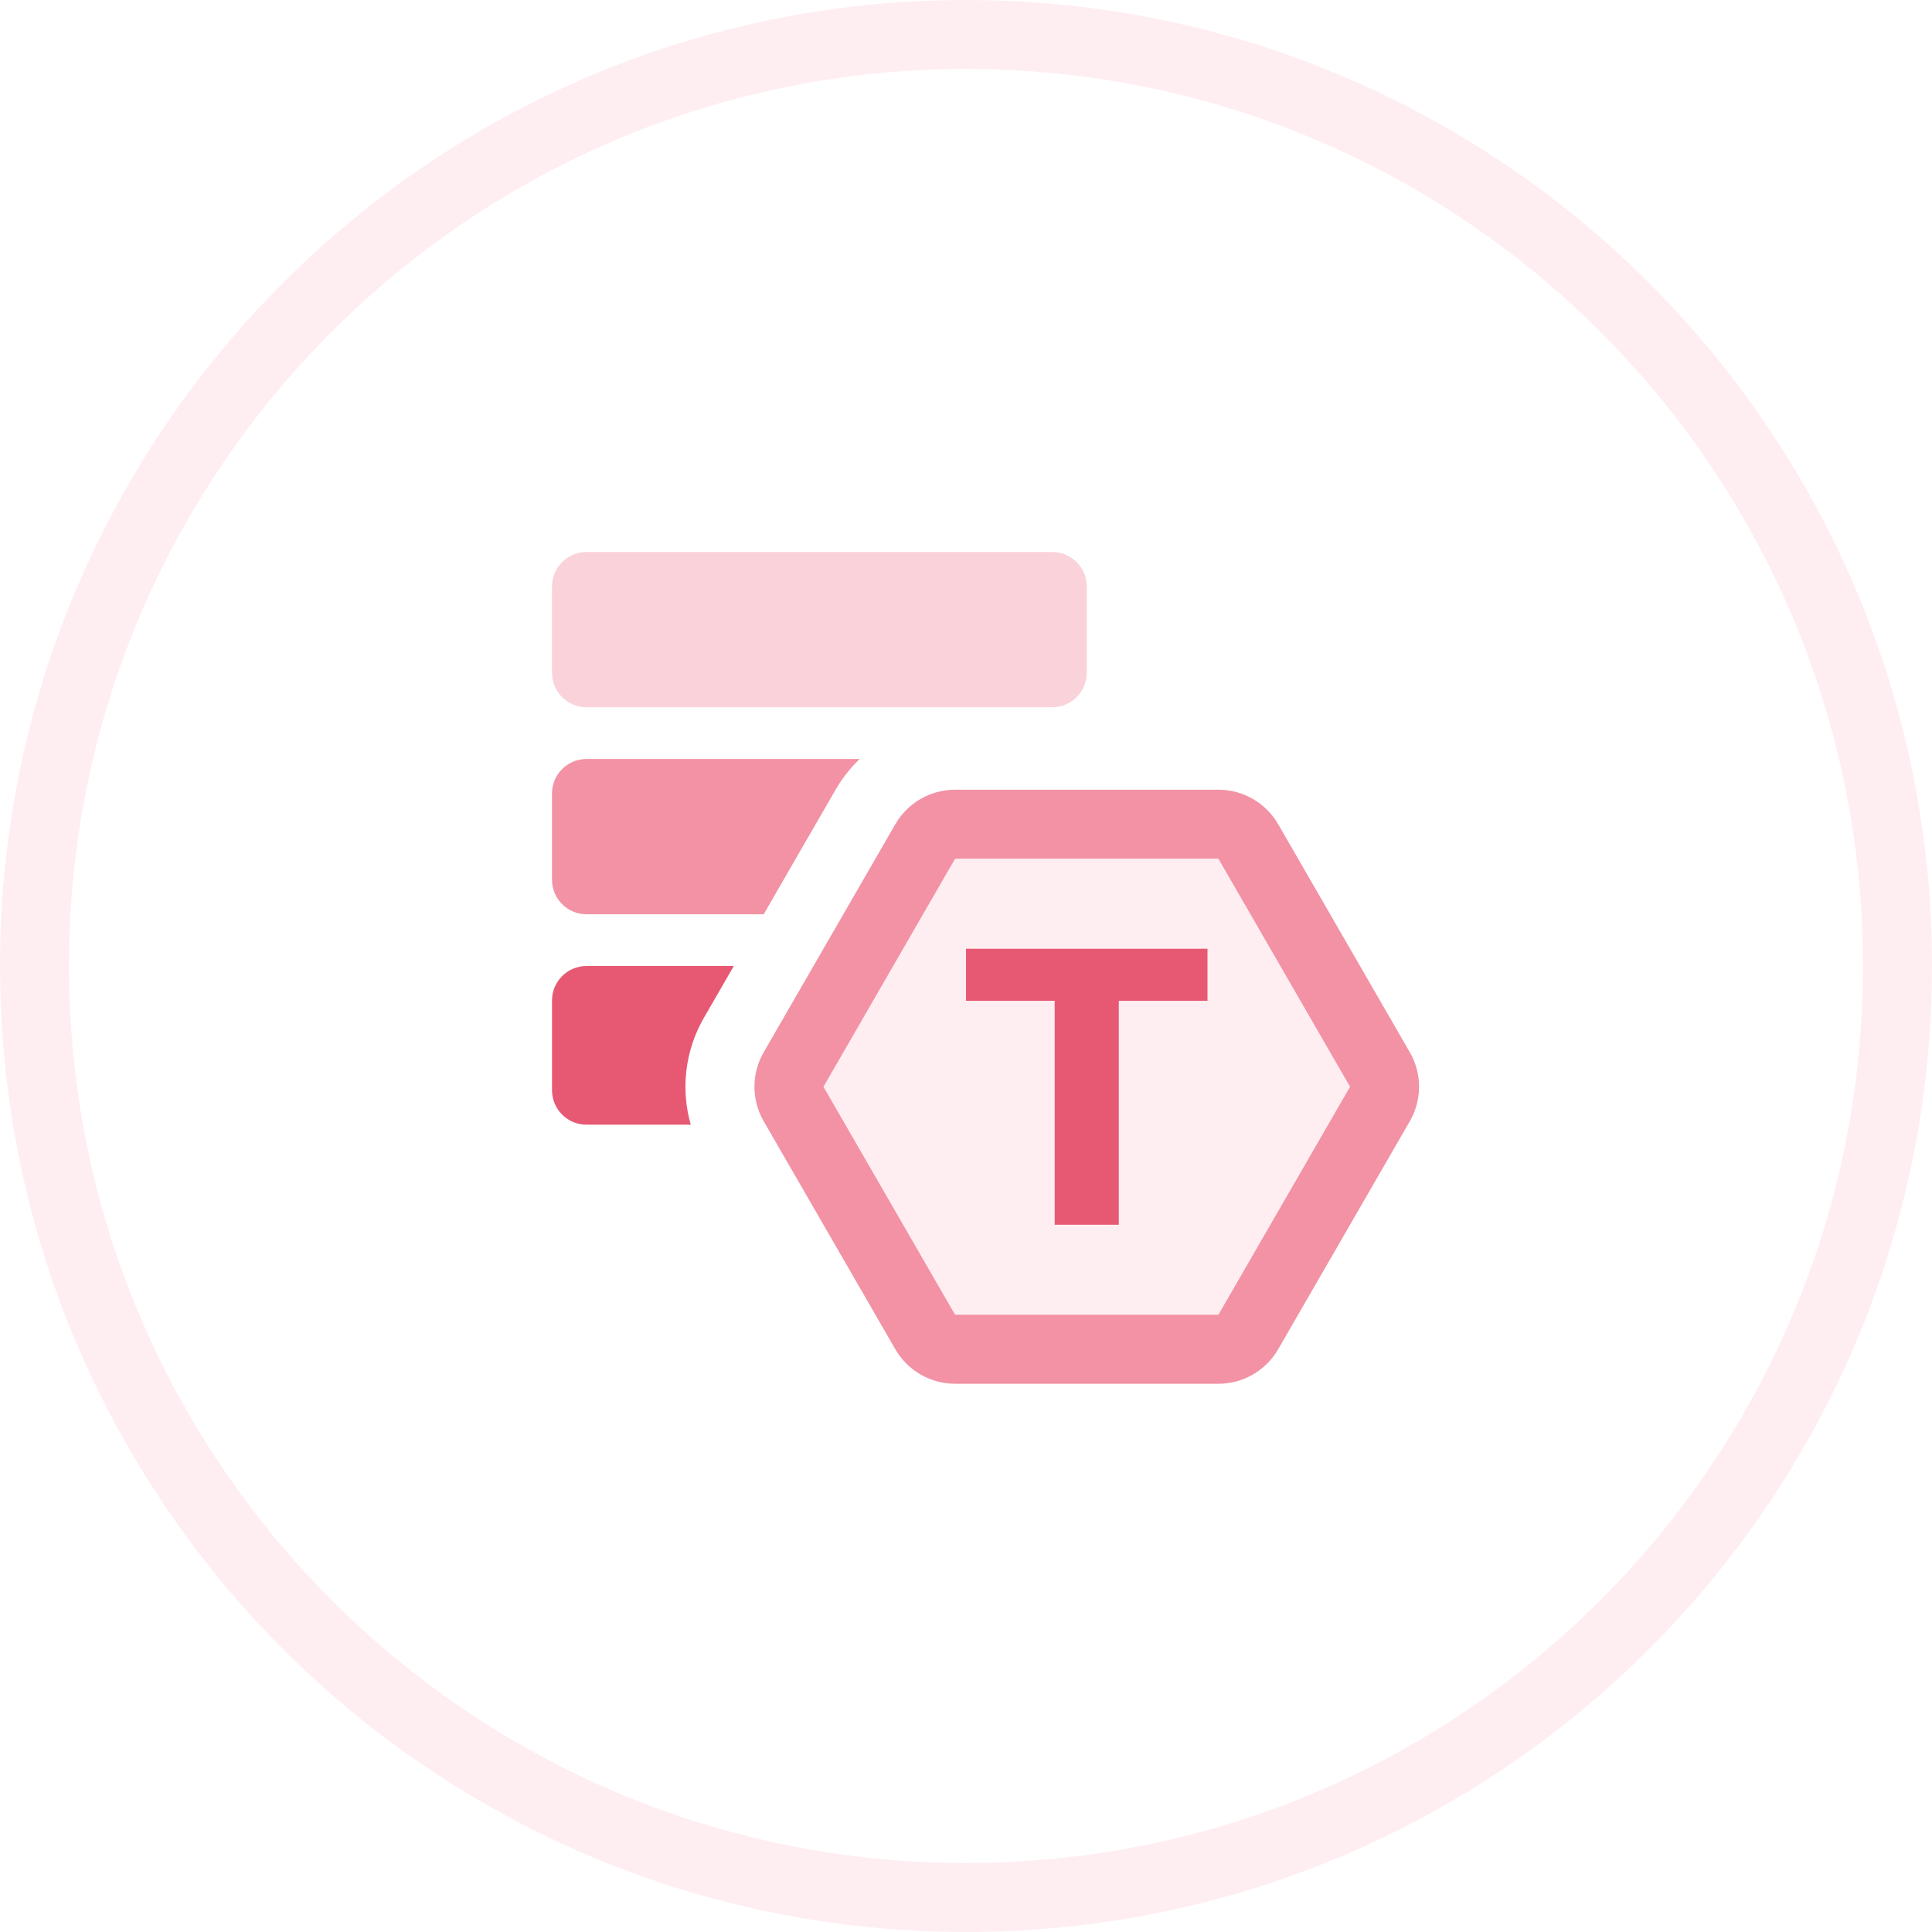
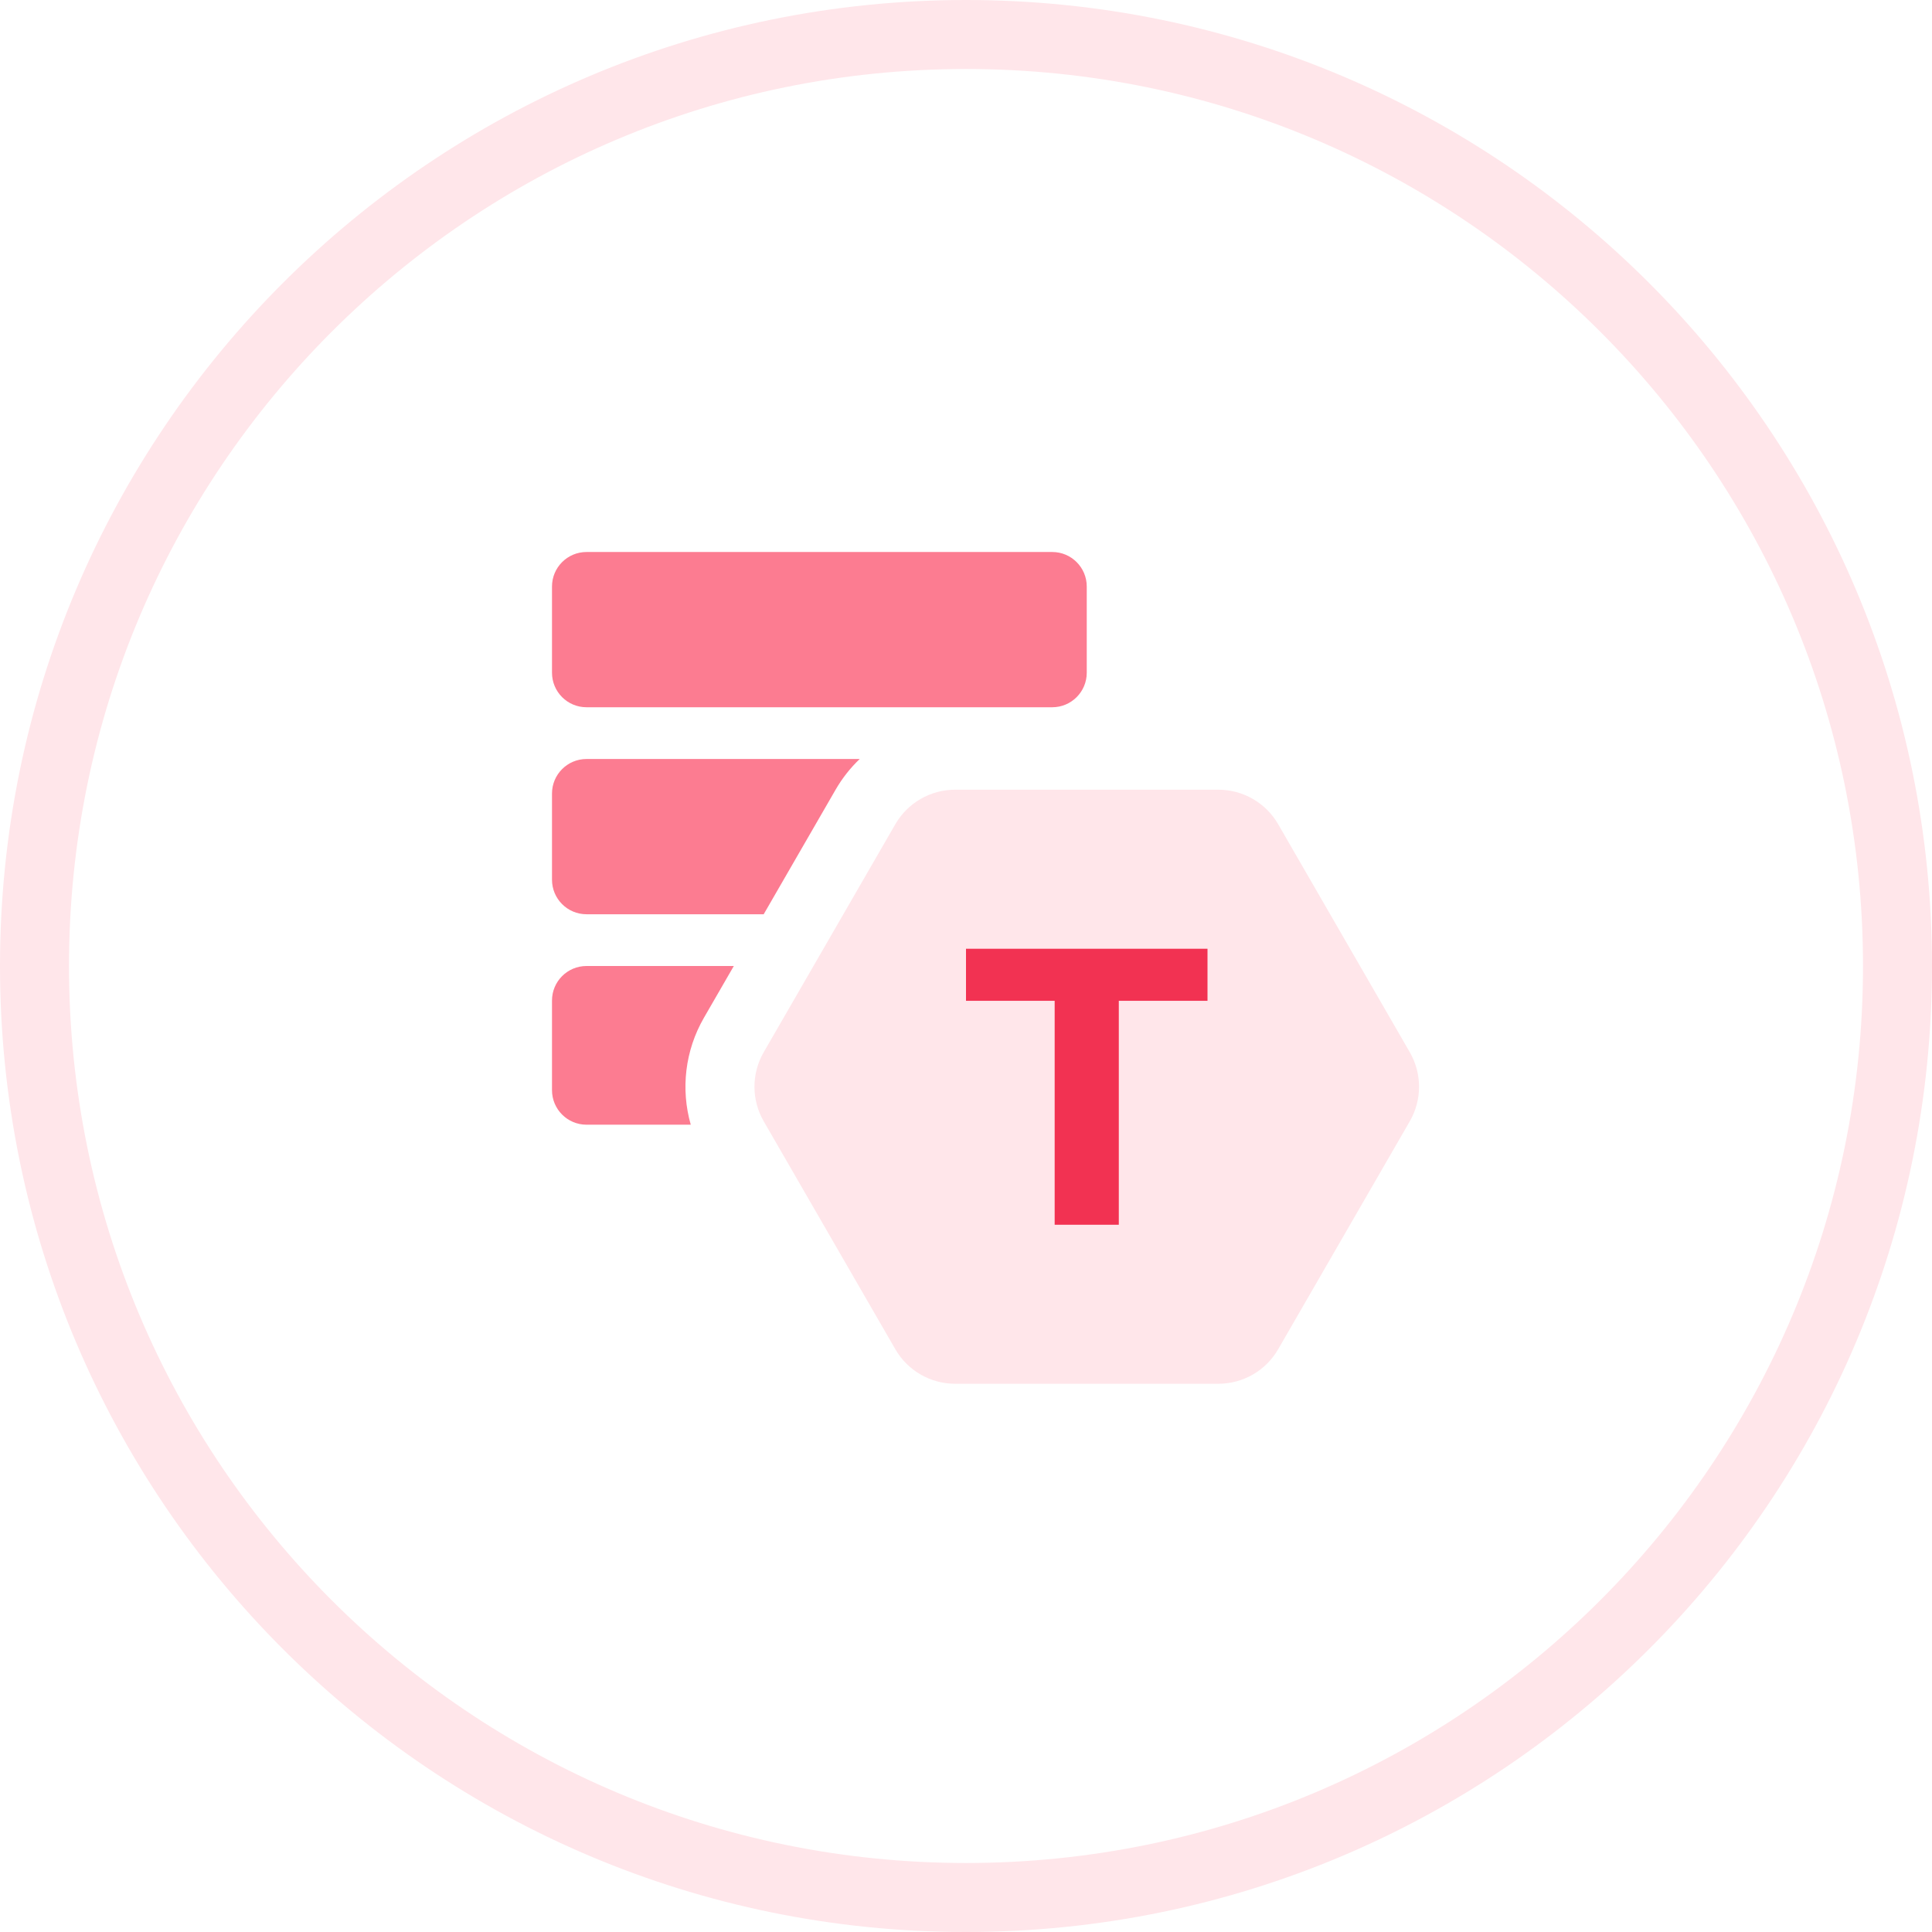
<svg xmlns="http://www.w3.org/2000/svg" width="56" height="56" viewBox="0 0 56 56" fill="none">
-   <path fill-rule="evenodd" clip-rule="evenodd" d="M28 54C42.359 54 54 42.359 54 28C54 13.641 42.359 2 28 2C13.641 2 2 13.641 2 28C2 42.359 13.641 54 28 54ZM28 56C43.464 56 56 43.464 56 28C56 12.536 43.464 0 28 0C12.536 0 0 12.536 0 28C0 43.464 12.536 56 28 56Z" fill="#FFEEF1" />
-   <path d="M35.316 23.89C35.673 23.89 36.003 24.081 36.182 24.39L39.998 31C40.177 31.309 40.177 31.691 39.998 32L36.182 38.609C36.003 38.919 35.673 39.109 35.316 39.109H27.684C27.327 39.109 26.997 38.919 26.818 38.609L23.002 32C22.823 31.691 22.823 31.309 23.002 31L26.818 24.39C26.997 24.081 27.327 23.89 27.684 23.89L35.316 23.89Z" fill="#FFEEF1" stroke="#F292A4" stroke-width="2" />
-   <path d="M30.57 29.009H28V27.5H35V29.009H32.429V35.5H30.57V29.009Z" fill="#E75973" />
-   <rect x="16" y="16" width="15.5" height="4.5" rx="1" fill="#FAD2D9" />
-   <path d="M22.136 26.5H17C16.448 26.5 16 26.052 16 25.5V23C16 22.448 16.448 22 17 22H24.919C24.648 22.259 24.412 22.557 24.22 22.89L22.136 26.5Z" fill="#F292A4" />
-   <path d="M21.27 28L20.404 29.5C19.855 30.451 19.728 31.571 20.022 32.6H17C16.448 32.6 16 32.152 16 31.6V29C16 28.448 16.448 28 17 28H21.27Z" fill="#E75973" />
+   <circle cx="28" cy="28" r="27" stroke="#FFE6EA" stroke-width="2" />
+   <path d="M35.316 22.89C36.031 22.89 36.691 23.272 37.048 23.89L40.864 30.5C41.221 31.119 41.221 31.881 40.864 32.5L37.048 39.109C36.691 39.728 36.031 40.109 35.316 40.109H27.684C26.97 40.109 26.309 39.728 25.952 39.109L22.136 32.5C21.779 31.881 21.779 31.119 22.136 30.5L25.952 23.89C26.309 23.272 26.97 22.89 27.684 22.89L35.316 22.89Z" fill="#FFE6EA" />
+   <path d="M30.57 29.009H28V27.5H35V29.009H32.429V35.5H30.57V29.009Z" fill="#F23252" />
+   <path d="M16 17C16 16.448 16.448 16 17 16H30.5C31.052 16 31.5 16.448 31.5 17V19.5C31.5 20.052 31.052 20.5 30.5 20.5H17C16.448 20.5 16 20.052 16 19.5V17Z" fill="#FC7C91" />
+   <path d="M22.136 26.5H17C16.448 26.5 16 26.052 16 25.5V23C16 22.448 16.448 22 17 22H24.919C24.648 22.259 24.412 22.557 24.22 22.89L22.136 26.5Z" fill="#FC7C91" />
+   <path d="M21.27 28L20.404 29.5C19.855 30.451 19.728 31.571 20.022 32.6H17C16.448 32.6 16 32.152 16 31.6V29C16 28.448 16.448 28 17 28H21.27Z" fill="#FC7C91" />
</svg>
